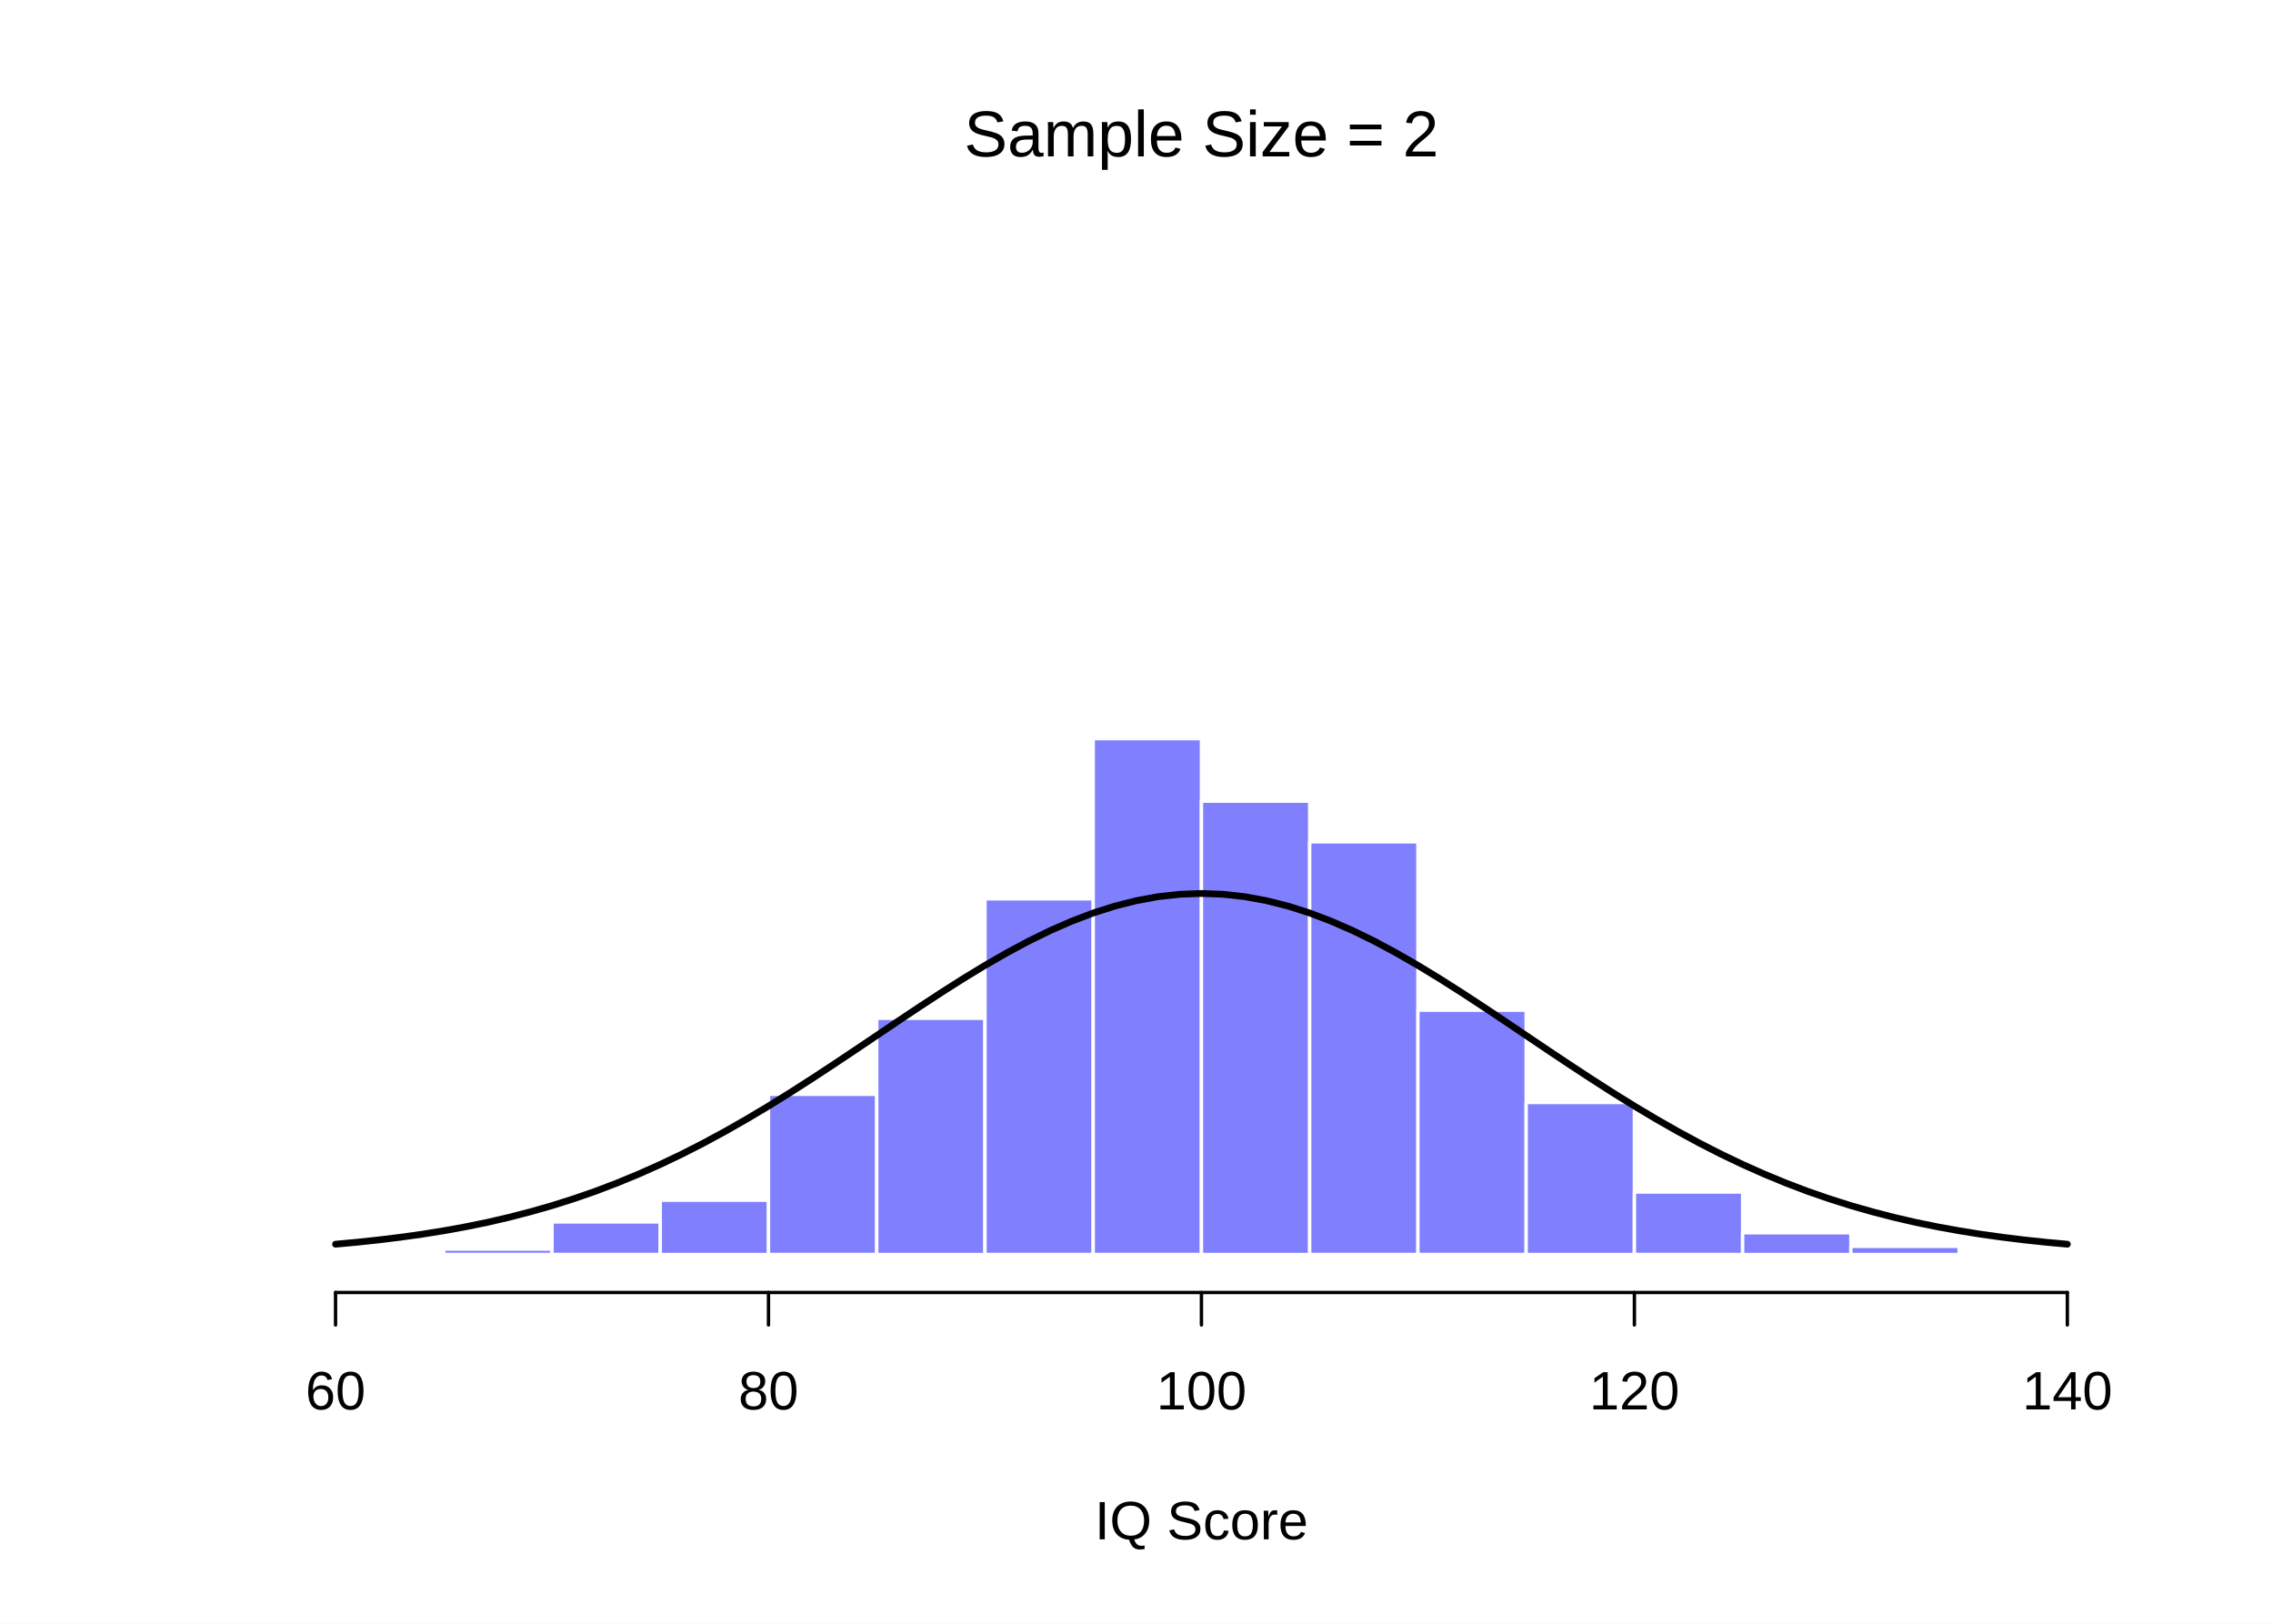
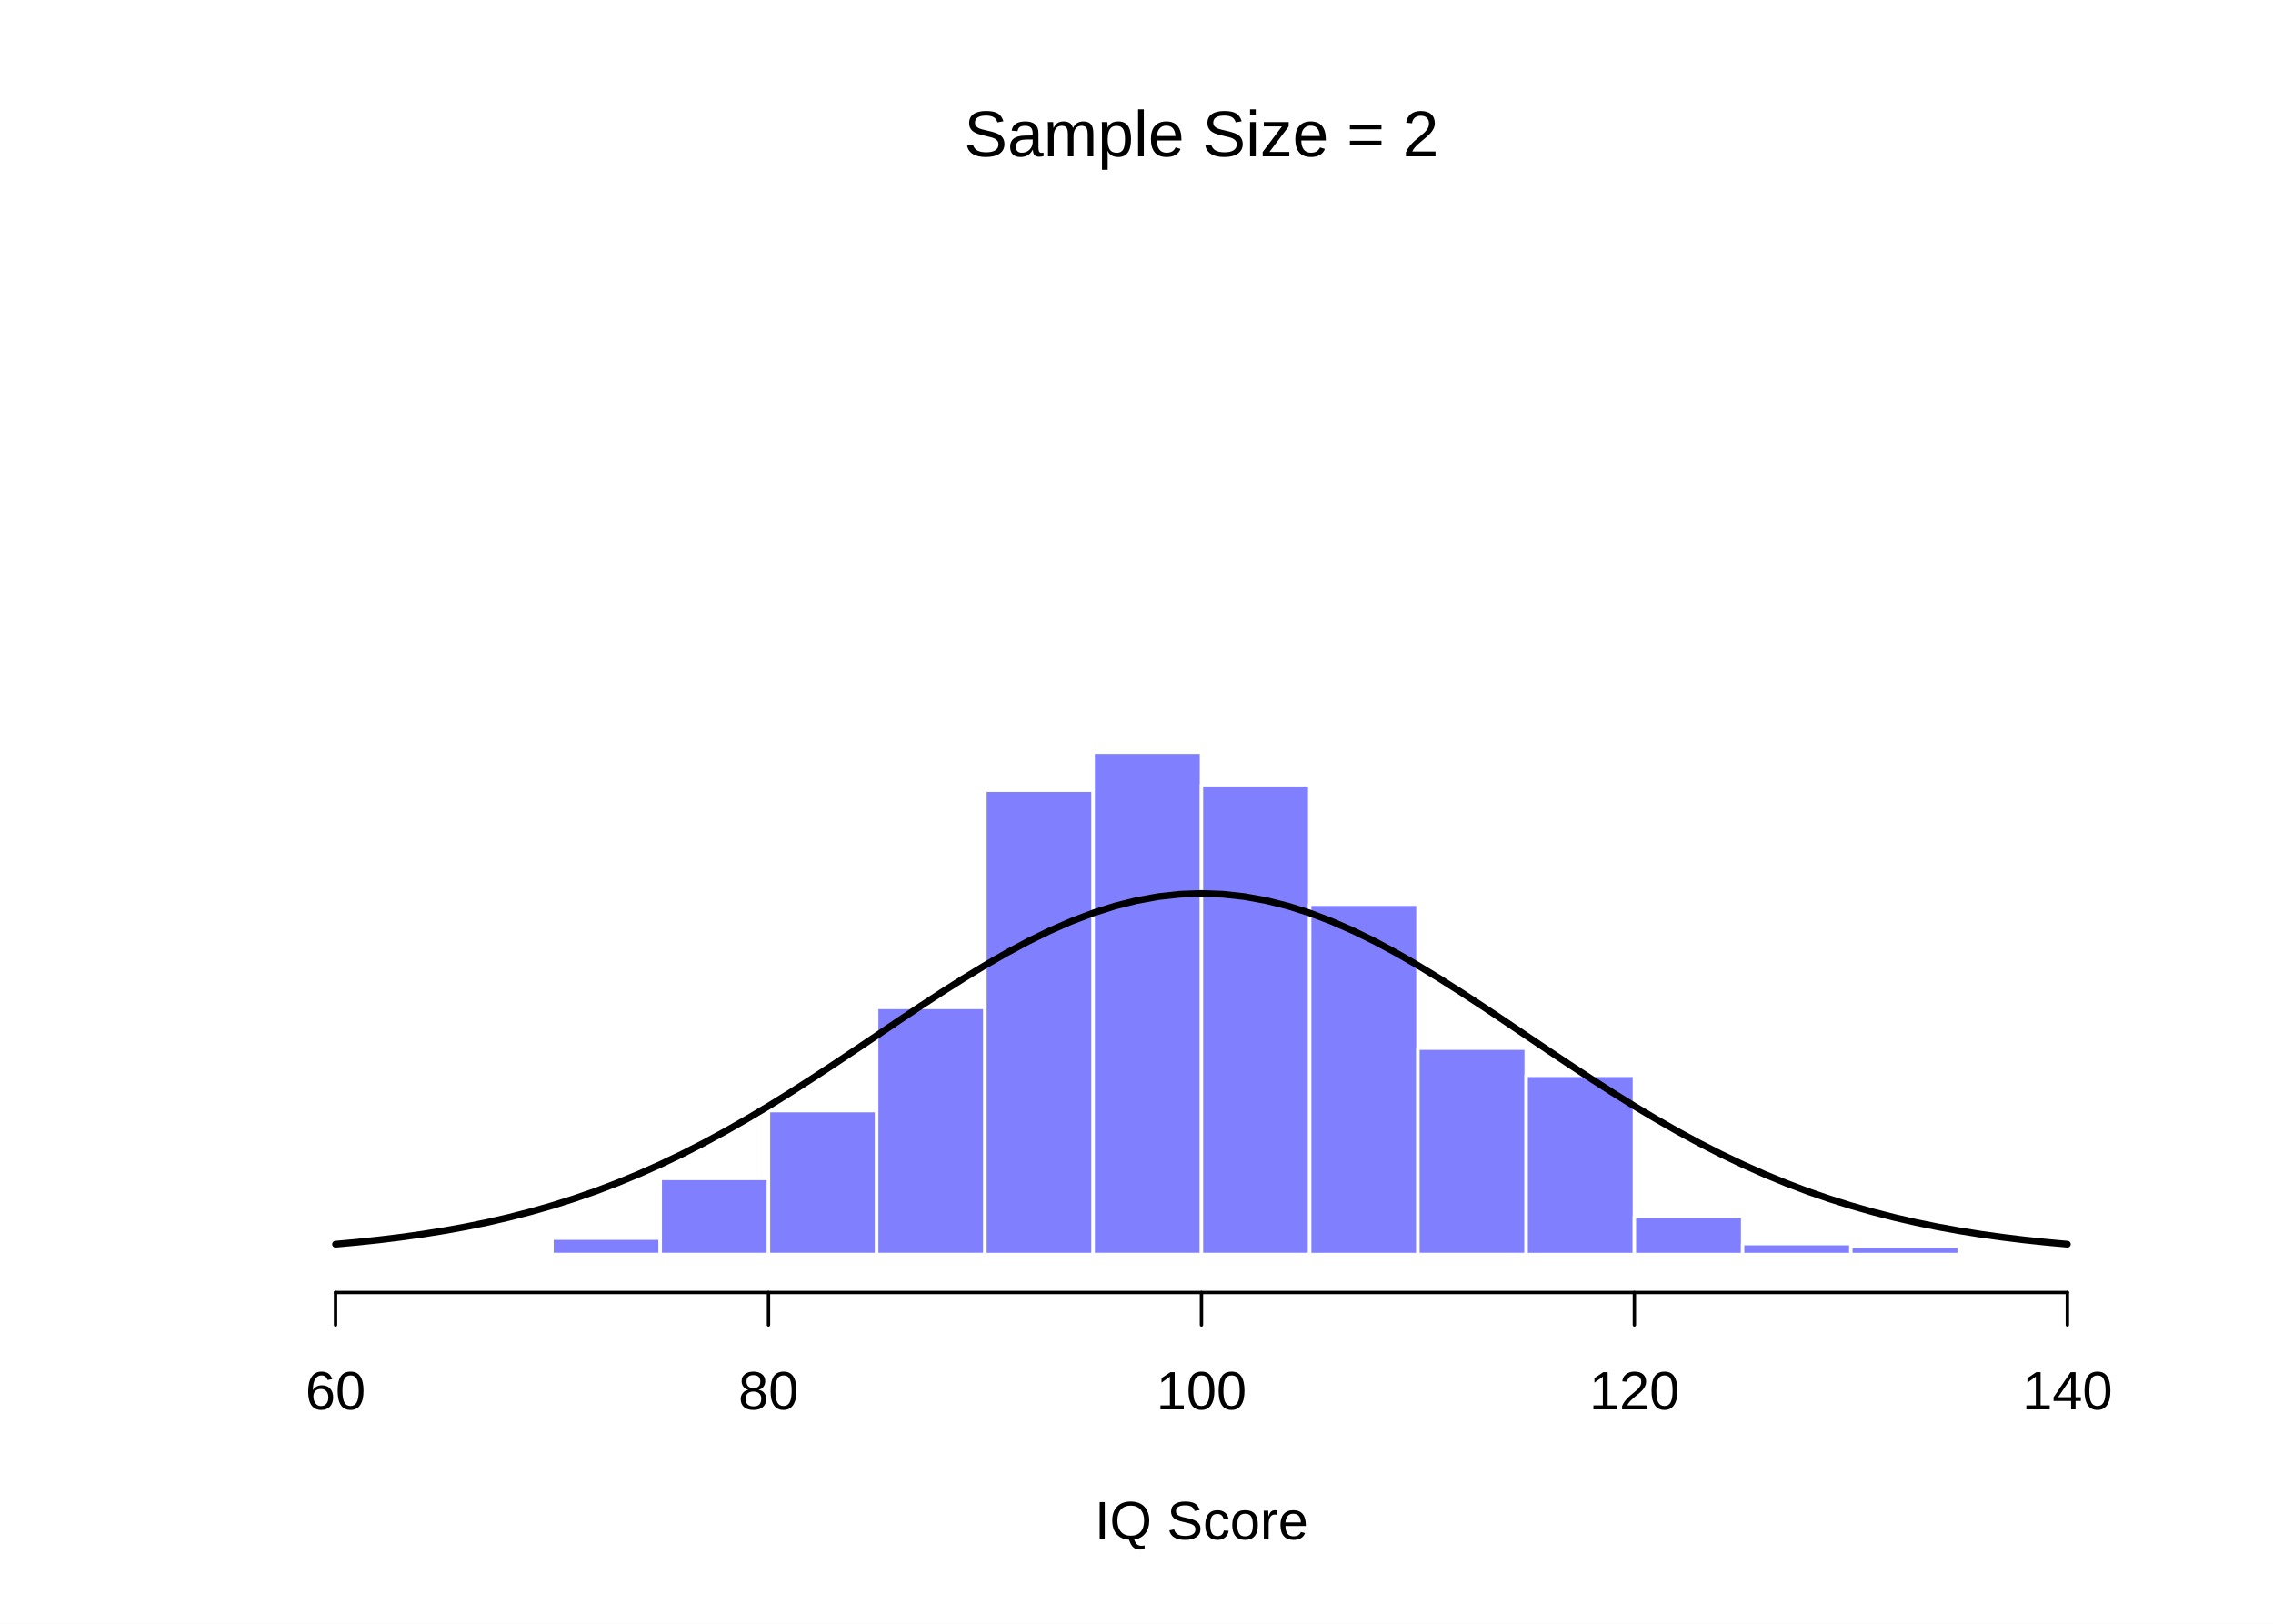
<svg xmlns="http://www.w3.org/2000/svg" class="svglite" width="504.00pt" height="360.00pt" viewBox="0 0 504.00 360.00">
  <defs>
    <style type="text/css">
    .svglite line, .svglite polyline, .svglite polygon, .svglite path, .svglite rect, .svglite circle {
      fill: none;
      stroke: #000000;
      stroke-linecap: round;
      stroke-linejoin: round;
      stroke-miterlimit: 10.00;
    }
    .svglite text {
      white-space: pre;
    }
  </style>
  </defs>
  <rect width="100%" height="100%" style="stroke: none; fill: #FFFFFF;" />
  <defs>
    <clipPath id="cpMC4wMHw1MDQuMDB8MC4wMHwzNjAuMDA=">
      <rect x="0.00" y="0.00" width="504.00" height="360.00" />
    </clipPath>
  </defs>
  <g clip-path="url(#cpMC4wMHw1MDQuMDB8MC4wMHwzNjAuMDA=)">
    <text x="266.40" y="34.68" text-anchor="middle" style="font-size: 14.40px; font-family: &quot;Arial&quot;;" textLength="105.19px" lengthAdjust="spacingAndGlyphs">Sample Size = 2</text>
    <text x="266.40" y="341.28" text-anchor="middle" style="font-size: 12.00px; font-family: &quot;Arial&quot;;" textLength="47.35px" lengthAdjust="spacingAndGlyphs">IQ Score</text>
  </g>
  <defs>
    <clipPath id="cpNTkuMDR8NDczLjc2fDU5LjA0fDI4Ni41Ng==">
      <rect x="59.04" y="59.04" width="414.72" height="227.52" />
    </clipPath>
  </defs>
  <g clip-path="url(#cpNTkuMDR8NDczLjc2fDU5LjA0fDI4Ni41Ng==)">
    <rect x="-165.60" y="278.13" width="24.00" height="0.00" style="stroke-width: 0.75; stroke: #FFFFFF; fill: #8080FF;" />
    <rect x="-141.60" y="278.13" width="24.00" height="0.00" style="stroke-width: 0.75; stroke: #FFFFFF; fill: #8080FF;" />
    <rect x="-117.60" y="278.13" width="24.00" height="0.00" style="stroke-width: 0.75; stroke: #FFFFFF; fill: #8080FF;" />
    <rect x="-93.60" y="278.13" width="24.00" height="0.00" style="stroke-width: 0.75; stroke: #FFFFFF; fill: #8080FF;" />
    <rect x="-69.60" y="278.13" width="24.00" height="0.00" style="stroke-width: 0.75; stroke: #FFFFFF; fill: #8080FF;" />
    <rect x="-45.60" y="278.13" width="24.00" height="0.00" style="stroke-width: 0.75; stroke: #FFFFFF; fill: #8080FF;" />
    <rect x="-21.60" y="278.13" width="24.00" height="0.00" style="stroke-width: 0.75; stroke: #FFFFFF; fill: #8080FF;" />
    <rect x="2.40" y="278.13" width="24.00" height="0.00" style="stroke-width: 0.75; stroke: #FFFFFF; fill: #8080FF;" />
    <rect x="26.40" y="278.13" width="24.00" height="0.00" style="stroke-width: 0.75; stroke: #FFFFFF; fill: #8080FF;" />
    <rect x="50.40" y="278.13" width="24.00" height="0.00" style="stroke-width: 0.75; stroke: #FFFFFF; fill: #8080FF;" />
    <rect x="74.40" y="278.13" width="24.00" height="0.00" style="stroke-width: 0.75; stroke: #FFFFFF; fill: #8080FF;" />
-     <rect x="98.40" y="276.93" width="24.00" height="1.20" style="stroke-width: 0.75; stroke: #FFFFFF; fill: #8080FF;" />
-     <rect x="122.40" y="270.91" width="24.00" height="7.22" style="stroke-width: 0.75; stroke: #FFFFFF; fill: #8080FF;" />
-     <rect x="146.40" y="266.10" width="24.00" height="12.04" style="stroke-width: 0.75; stroke: #FFFFFF; fill: #8080FF;" />
-     <rect x="170.40" y="242.62" width="24.00" height="35.51" style="stroke-width: 0.75; stroke: #FFFFFF; fill: #8080FF;" />
-     <rect x="194.40" y="225.77" width="24.00" height="52.37" style="stroke-width: 0.75; stroke: #FFFFFF; fill: #8080FF;" />
-     <rect x="218.40" y="199.28" width="24.00" height="78.85" style="stroke-width: 0.75; stroke: #FFFFFF; fill: #8080FF;" />
-     <rect x="242.40" y="163.77" width="24.00" height="114.36" style="stroke-width: 0.75; stroke: #FFFFFF; fill: #8080FF;" />
-     <rect x="266.40" y="177.62" width="24.00" height="100.52" style="stroke-width: 0.75; stroke: #FFFFFF; fill: #8080FF;" />
-     <rect x="290.40" y="186.64" width="24.00" height="91.49" style="stroke-width: 0.75; stroke: #FFFFFF; fill: #8080FF;" />
-     <rect x="314.40" y="223.96" width="24.00" height="54.17" style="stroke-width: 0.75; stroke: #FFFFFF; fill: #8080FF;" />
-     <rect x="338.40" y="244.43" width="24.00" height="33.71" style="stroke-width: 0.75; stroke: #FFFFFF; fill: #8080FF;" />
-     <rect x="362.40" y="264.29" width="24.00" height="13.84" style="stroke-width: 0.75; stroke: #FFFFFF; fill: #8080FF;" />
-     <rect x="386.40" y="273.32" width="24.00" height="4.82" style="stroke-width: 0.75; stroke: #FFFFFF; fill: #8080FF;" />
+     <rect x="98.40" y="277.53" width="24.00" height="0.60" style="stroke-width: 0.75; stroke: #FFFFFF; fill: #8080FF;" />
+     <rect x="122.40" y="274.52" width="24.00" height="3.61" style="stroke-width: 0.75; stroke: #FFFFFF; fill: #8080FF;" />
+     <rect x="146.40" y="261.28" width="24.00" height="16.85" style="stroke-width: 0.75; stroke: #FFFFFF; fill: #8080FF;" />
+     <rect x="170.40" y="246.23" width="24.00" height="31.90" style="stroke-width: 0.75; stroke: #FFFFFF; fill: #8080FF;" />
+     <rect x="194.40" y="223.36" width="24.00" height="54.77" style="stroke-width: 0.75; stroke: #FFFFFF; fill: #8080FF;" />
+     <rect x="218.40" y="175.21" width="24.00" height="102.93" style="stroke-width: 0.75; stroke: #FFFFFF; fill: #8080FF;" />
+     <rect x="242.40" y="166.78" width="24.00" height="111.35" style="stroke-width: 0.75; stroke: #FFFFFF; fill: #8080FF;" />
+     <rect x="266.40" y="174.00" width="24.00" height="104.13" style="stroke-width: 0.75; stroke: #FFFFFF; fill: #8080FF;" />
+     <rect x="290.40" y="200.49" width="24.00" height="77.65" style="stroke-width: 0.75; stroke: #FFFFFF; fill: #8080FF;" />
+     <rect x="314.40" y="232.39" width="24.00" height="45.74" style="stroke-width: 0.75; stroke: #FFFFFF; fill: #8080FF;" />
+     <rect x="338.40" y="238.41" width="24.00" height="39.73" style="stroke-width: 0.75; stroke: #FFFFFF; fill: #8080FF;" />
+     <rect x="362.40" y="269.71" width="24.00" height="8.43" style="stroke-width: 0.75; stroke: #FFFFFF; fill: #8080FF;" />
+     <rect x="386.40" y="275.73" width="24.00" height="2.41" style="stroke-width: 0.75; stroke: #FFFFFF; fill: #8080FF;" />
    <rect x="410.40" y="276.33" width="24.00" height="1.81" style="stroke-width: 0.75; stroke: #FFFFFF; fill: #8080FF;" />
    <rect x="434.40" y="278.13" width="24.00" height="0.00" style="stroke-width: 0.75; stroke: #FFFFFF; fill: #8080FF;" />
    <rect x="458.40" y="278.13" width="24.00" height="0.00" style="stroke-width: 0.75; stroke: #FFFFFF; fill: #8080FF;" />
    <rect x="482.40" y="278.13" width="24.00" height="0.00" style="stroke-width: 0.75; stroke: #FFFFFF; fill: #8080FF;" />
    <rect x="506.40" y="278.13" width="24.00" height="0.00" style="stroke-width: 0.75; stroke: #FFFFFF; fill: #8080FF;" />
    <rect x="530.40" y="278.13" width="24.00" height="0.00" style="stroke-width: 0.75; stroke: #FFFFFF; fill: #8080FF;" />
    <rect x="554.40" y="278.13" width="24.00" height="0.00" style="stroke-width: 0.75; stroke: #FFFFFF; fill: #8080FF;" />
    <rect x="578.40" y="278.13" width="24.00" height="0.00" style="stroke-width: 0.75; stroke: #FFFFFF; fill: #8080FF;" />
    <rect x="602.40" y="278.13" width="24.00" height="0.00" style="stroke-width: 0.75; stroke: #FFFFFF; fill: #8080FF;" />
    <rect x="626.40" y="278.13" width="24.00" height="0.00" style="stroke-width: 0.75; stroke: #FFFFFF; fill: #8080FF;" />
  </g>
  <g clip-path="url(#cpMC4wMHw1MDQuMDB8MC4wMHwzNjAuMDA=)">
    <line x1="74.40" y1="286.56" x2="458.40" y2="286.56" style="stroke-width: 0.75;" />
    <line x1="74.40" y1="286.56" x2="74.40" y2="293.76" style="stroke-width: 0.75;" />
    <line x1="170.40" y1="286.56" x2="170.40" y2="293.76" style="stroke-width: 0.75;" />
    <line x1="266.40" y1="286.56" x2="266.40" y2="293.76" style="stroke-width: 0.75;" />
    <line x1="362.40" y1="286.56" x2="362.40" y2="293.76" style="stroke-width: 0.75;" />
    <line x1="458.40" y1="286.56" x2="458.40" y2="293.76" style="stroke-width: 0.75;" />
    <text x="74.40" y="312.48" text-anchor="middle" style="font-size: 12.00px; font-family: &quot;Arial&quot;;" textLength="13.35px" lengthAdjust="spacingAndGlyphs">60</text>
    <text x="170.40" y="312.48" text-anchor="middle" style="font-size: 12.00px; font-family: &quot;Arial&quot;;" textLength="13.35px" lengthAdjust="spacingAndGlyphs">80</text>
    <text x="266.40" y="312.48" text-anchor="middle" style="font-size: 12.00px; font-family: &quot;Arial&quot;;" textLength="20.02px" lengthAdjust="spacingAndGlyphs">100</text>
    <text x="362.40" y="312.48" text-anchor="middle" style="font-size: 12.00px; font-family: &quot;Arial&quot;;" textLength="20.02px" lengthAdjust="spacingAndGlyphs">120</text>
    <text x="458.40" y="312.48" text-anchor="middle" style="font-size: 12.00px; font-family: &quot;Arial&quot;;" textLength="20.02px" lengthAdjust="spacingAndGlyphs">140</text>
  </g>
  <g clip-path="url(#cpNTkuMDR8NDczLjc2fDU5LjA0fDI4Ni41Ng==)">
    <polyline points="74.40,275.85 79.20,275.41 84.00,274.90 88.80,274.31 93.60,273.64 98.40,272.87 103.20,272.00 108.00,271.02 112.80,269.91 117.60,268.67 122.40,267.30 127.20,265.78 132.00,264.12 136.80,262.29 141.60,260.31 146.40,258.17 151.20,255.88 156.00,253.43 160.80,250.83 165.60,248.09 170.40,245.23 175.20,242.25 180.00,239.17 184.80,236.02 189.60,232.82 194.40,229.59 199.20,226.35 204.00,223.15 208.80,220.01 213.60,216.96 218.40,214.04 223.20,211.28 228.00,208.70 232.80,206.35 237.60,204.25 242.40,202.42 247.20,200.89 252.00,199.68 256.80,198.80 261.60,198.27 266.40,198.09 271.20,198.27 276.00,198.80 280.80,199.68 285.60,200.89 290.40,202.42 295.20,204.25 300.00,206.35 304.80,208.70 309.60,211.28 314.40,214.04 319.20,216.96 324.00,220.01 328.80,223.15 333.60,226.35 338.40,229.59 343.20,232.82 348.00,236.02 352.80,239.17 357.60,242.25 362.40,245.23 367.20,248.09 372.00,250.83 376.80,253.43 381.60,255.88 386.40,258.17 391.20,260.31 396.00,262.29 400.80,264.12 405.60,265.78 410.40,267.30 415.20,268.67 420.00,269.91 424.80,271.02 429.60,272.00 434.40,272.87 439.20,273.64 444.00,274.31 448.80,274.90 453.60,275.41 458.40,275.85 " style="stroke-width: 1.50;" />
  </g>
</svg>
